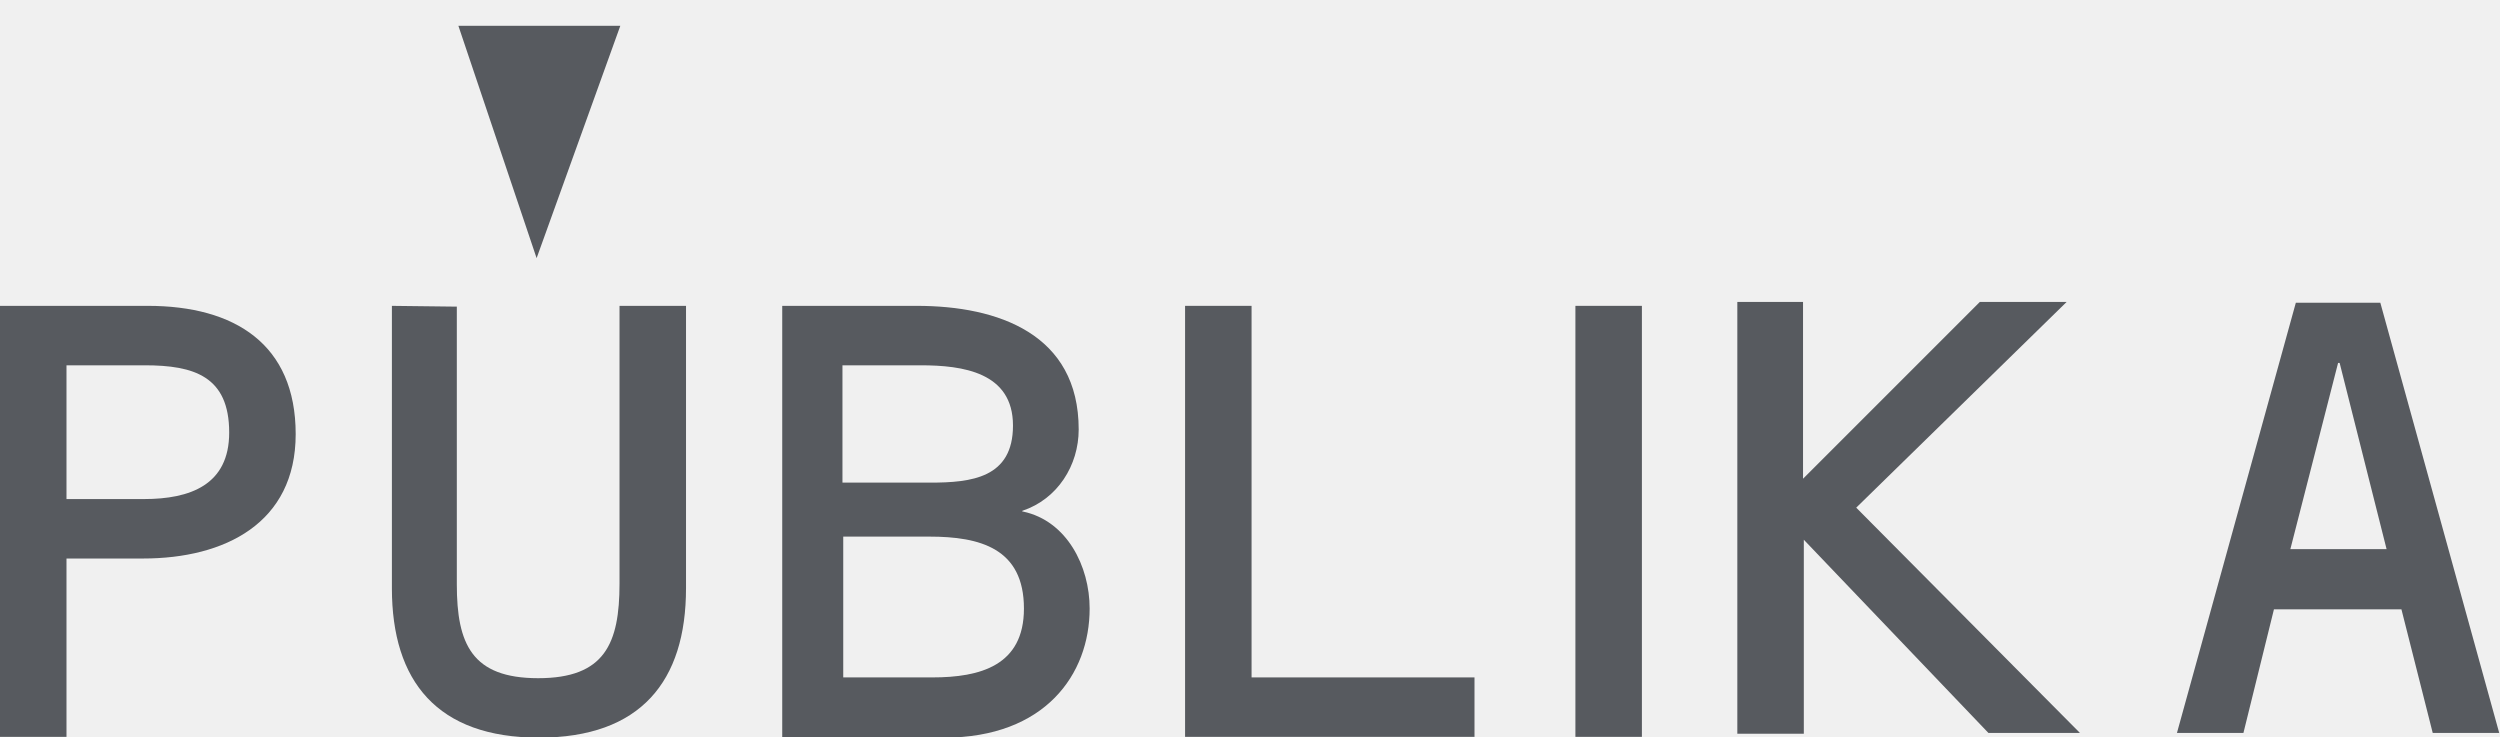
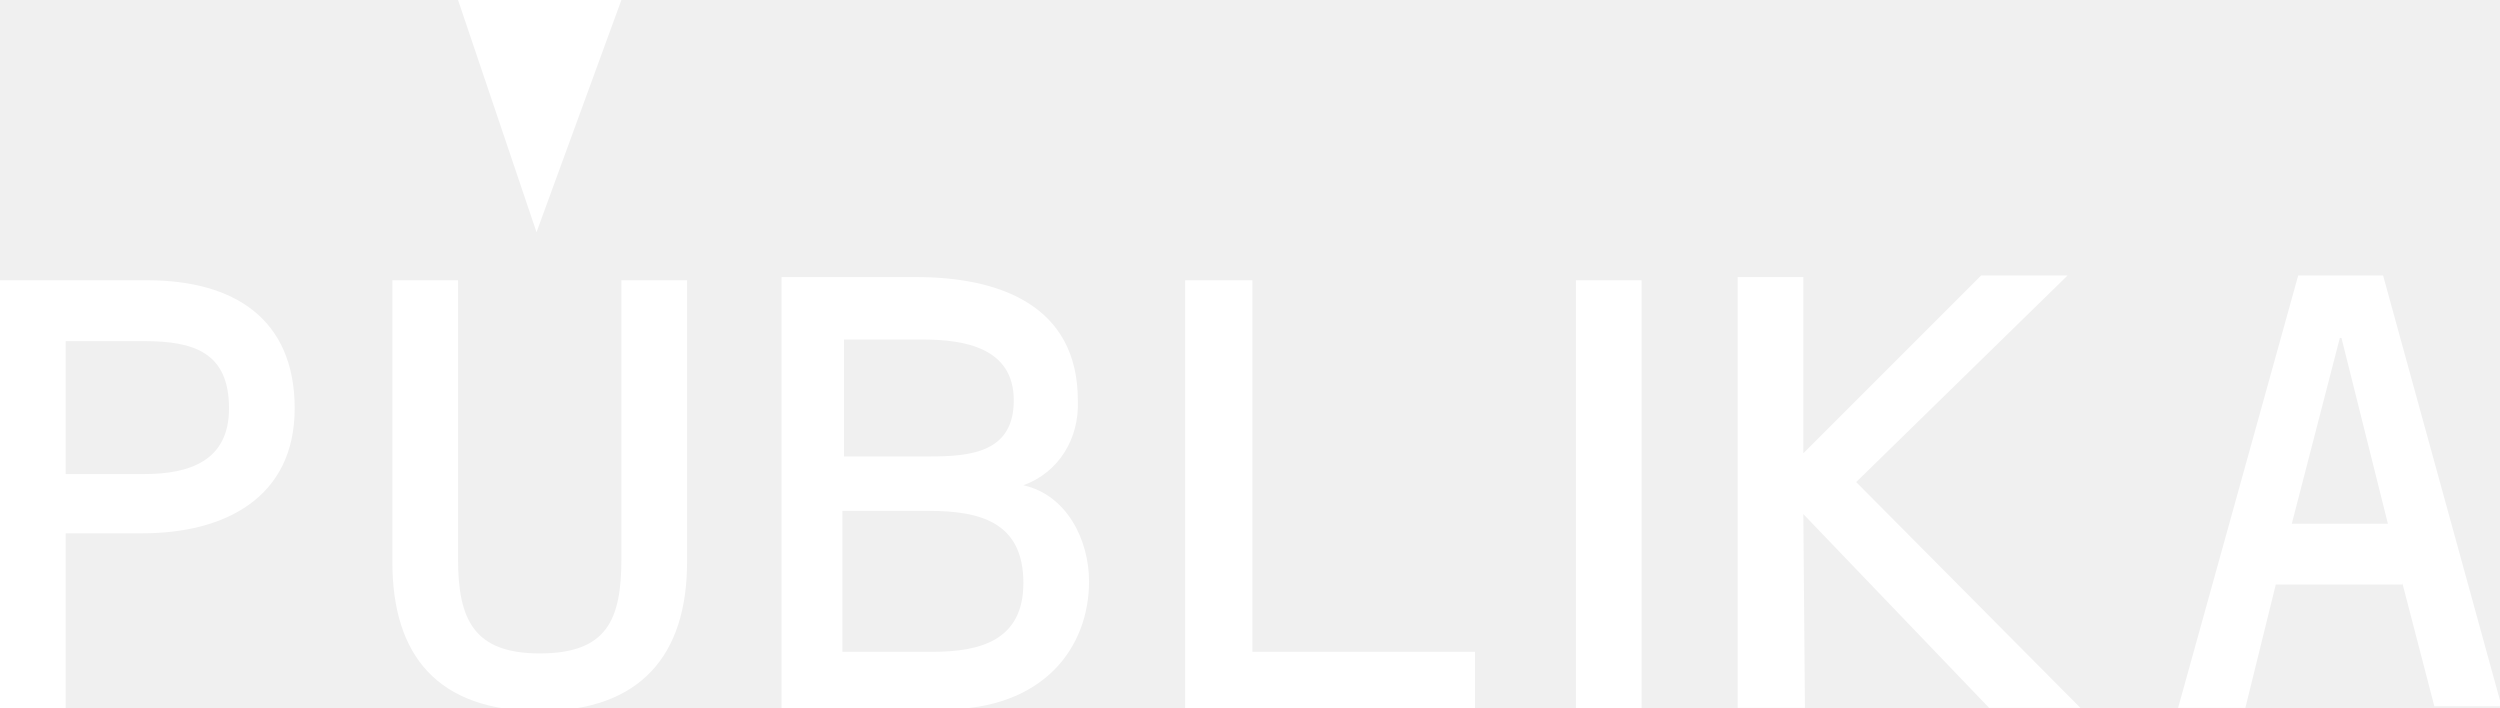
- <svg xmlns="http://www.w3.org/2000/svg" version="1.0" id="Capa_1" x="0px" y="0px" width="319.6px" height="94.2px" viewBox="0 0 319.6 94.2" style="enable-background:new 0 0 319.6 94.2;" xml:space="preserve">
+ <svg xmlns="http://www.w3.org/2000/svg" version="1.0" id="Capa_1" x="0px" y="0px" width="156.1px" height="44.2px" viewBox="0 0 156.1 44.2" style="enable-background:new 0 0 156.1 44.2;" xml:space="preserve">
  <g>
-     <g>
-       <g>
-         <path style="fill:#575A5F;" d="M8.5,63.8V46.7h10c6.3,0,10.8,1.4,10.8,8.6c0,6.7-5,8.5-10.9,8.5H8.5z M0,94.2h8.5V71.4h9.8     c10.4,0,19.5-4.5,19.5-15.9c0-11.5-7.8-16.4-18.9-16.4H0V94.2z" />
-       </g>
-     </g>
+     <path style="fill:#FFFFFF;" d="M4.1,29.6v-8.3H9c3.1,0,5.3,0.7,5.3,4.2c0,3.3-2.5,4.1-5.3,4.1H4.1z M0,44.4h4.1V33.3h4.8   c5.1,0,9.5-2.2,9.5-7.8c0-5.6-3.8-8-9.2-8H0V44.4z" />
  </g>
  <g>
-     <g>
-       <g>
-         <path style="fill:#575A5F;" d="M50.1,39.1l0,36.1c0,11.9,5.8,19.1,18.8,19.1c13,0,18.8-7.2,18.8-19.1l0-36.1l-8.5,0l0,35.5     c0,7.7-1.9,12.1-10.4,12.1c-8.5,0-10.4-4.4-10.4-12l0-35.5L50.1,39.1z" />
-       </g>
-     </g>
-   </g>
-   <g id="XMLID_6_">
-     <g>
-       <g>
-         <path style="fill:#575A5F;" d="M130.8,65.4c5.6,1.2,8.5,7,8.5,12.4c0,8.4-5.7,16.5-18.6,16.5l-20.7,0l0-55.2l17.2,0     c10.4,0,20.7,3.6,20.7,15.8c0,4.6-2.7,8.9-7.2,10.4V65.4z M119.2,86.6c6.1,0,11.7-1.5,11.7-8.8c0-7.7-5.6-9.2-12.1-9.2l-11,0     l0,18L119.2,86.6z M118.9,61.7c5.3,0,10.6-0.6,10.6-7.3c0-6.8-6.4-7.7-11.8-7.7l-10,0l0,15L118.9,61.7z" />
-       </g>
-     </g>
+     <path style="fill:#FFFFFF;" d="M24.5,17.5l0,17.6c0,5.8,2.8,9.3,9.2,9.3c6.3,0,9.2-3.5,9.2-9.3l0-17.6l-4.1,0l0,17.4   c0,3.8-0.9,5.9-5.1,5.9c-4.1,0-5.1-2.1-5.1-5.9l0-17.4L24.5,17.5z" />
  </g>
  <g>
-     <g>
-       <polygon style="fill:#575A5F;" points="160,86.6 160,39.1 151.5,39.1 151.5,94.2 188.5,94.2 188.5,86.6   " />
-     </g>
+     <path style="fill:#FFFFFF;" d="M63.9,30.3c2.7,0.6,4.1,3.4,4.1,6c0,4.1-2.8,8-9.1,8l-10.1,0l0-27l8.4,0c5.1,0,10.1,1.7,10.1,7.7   C67.4,27.4,66.1,29.5,63.9,30.3L63.9,30.3z M58.2,40.7c3,0,5.7-0.7,5.7-4.3c0-3.8-2.7-4.5-5.9-4.5l-5.4,0l0,8.8L58.2,40.7z    M58.1,28.5c2.6,0,5.2-0.3,5.2-3.5c0-3.3-3.1-3.8-5.7-3.8l-4.9,0l0,7.3L58.1,28.5z" />
  </g>
-   <g>
-     <g>
-       <rect x="201.4" y="39.1" style="fill:#575A5F;" width="8.5" height="55.1" />
-     </g>
-   </g>
-   <g>
-     <g>
-       <polygon style="fill:#575A5F;" points="230.5,61.2 230.5,38.6 222.1,38.6 222.1,93.8 230.6,93.8 230.6,69 254.2,93.7 265.9,93.7     237.3,64.9 264.2,38.6 253.1,38.6   " />
-     </g>
-   </g>
-   <g>
-     <g>
-       <path style="fill:#575A5F;" d="M307,77.9l4,15.8h8.5l-15.2-55h-10.8l-15.2,55l8.5,0l3.9-15.8H307z M305.1,70.2l-12.3,0l6.1-23.8    h0.2L305.1,70.2z" />
-     </g>
-   </g>
-   <g>
-     <g>
-       <polygon style="fill:#575A5F;" points="68.6,33 79.3,3.3 58.6,3.3   " />
-     </g>
-   </g>
+   <polygon style="fill:#FFFFFF;" points="78.2,40.7 78.2,17.5 74,17.5 74,44.4 92.1,44.4 92.1,40.7 " />
+   <rect x="98.4" y="17.5" style="fill:#FFFFFF;" width="4.1" height="26.9" />
+   <polygon style="fill:#FFFFFF;" points="112.6,28.3 112.6,17.3 108.5,17.3 108.5,44.2 112.7,44.2 112.6,32.1 124.2,44.2 129.9,44.2   115.9,30.1 129.1,17.2 123.7,17.2 " />
+   <path style="fill:#FFFFFF;" d="M150,36.4l2,7.7h4.2l-7.4-26.9h-5.3L136,44.2l4.2,0l1.9-7.7H150z M149.1,32.7l-6,0l3-11.6h0.1  L149.1,32.7z" />
+   <polygon style="fill:#FFFFFF;" points="33.5,14.5 38.8,0 28.6,0 " />
</svg>
